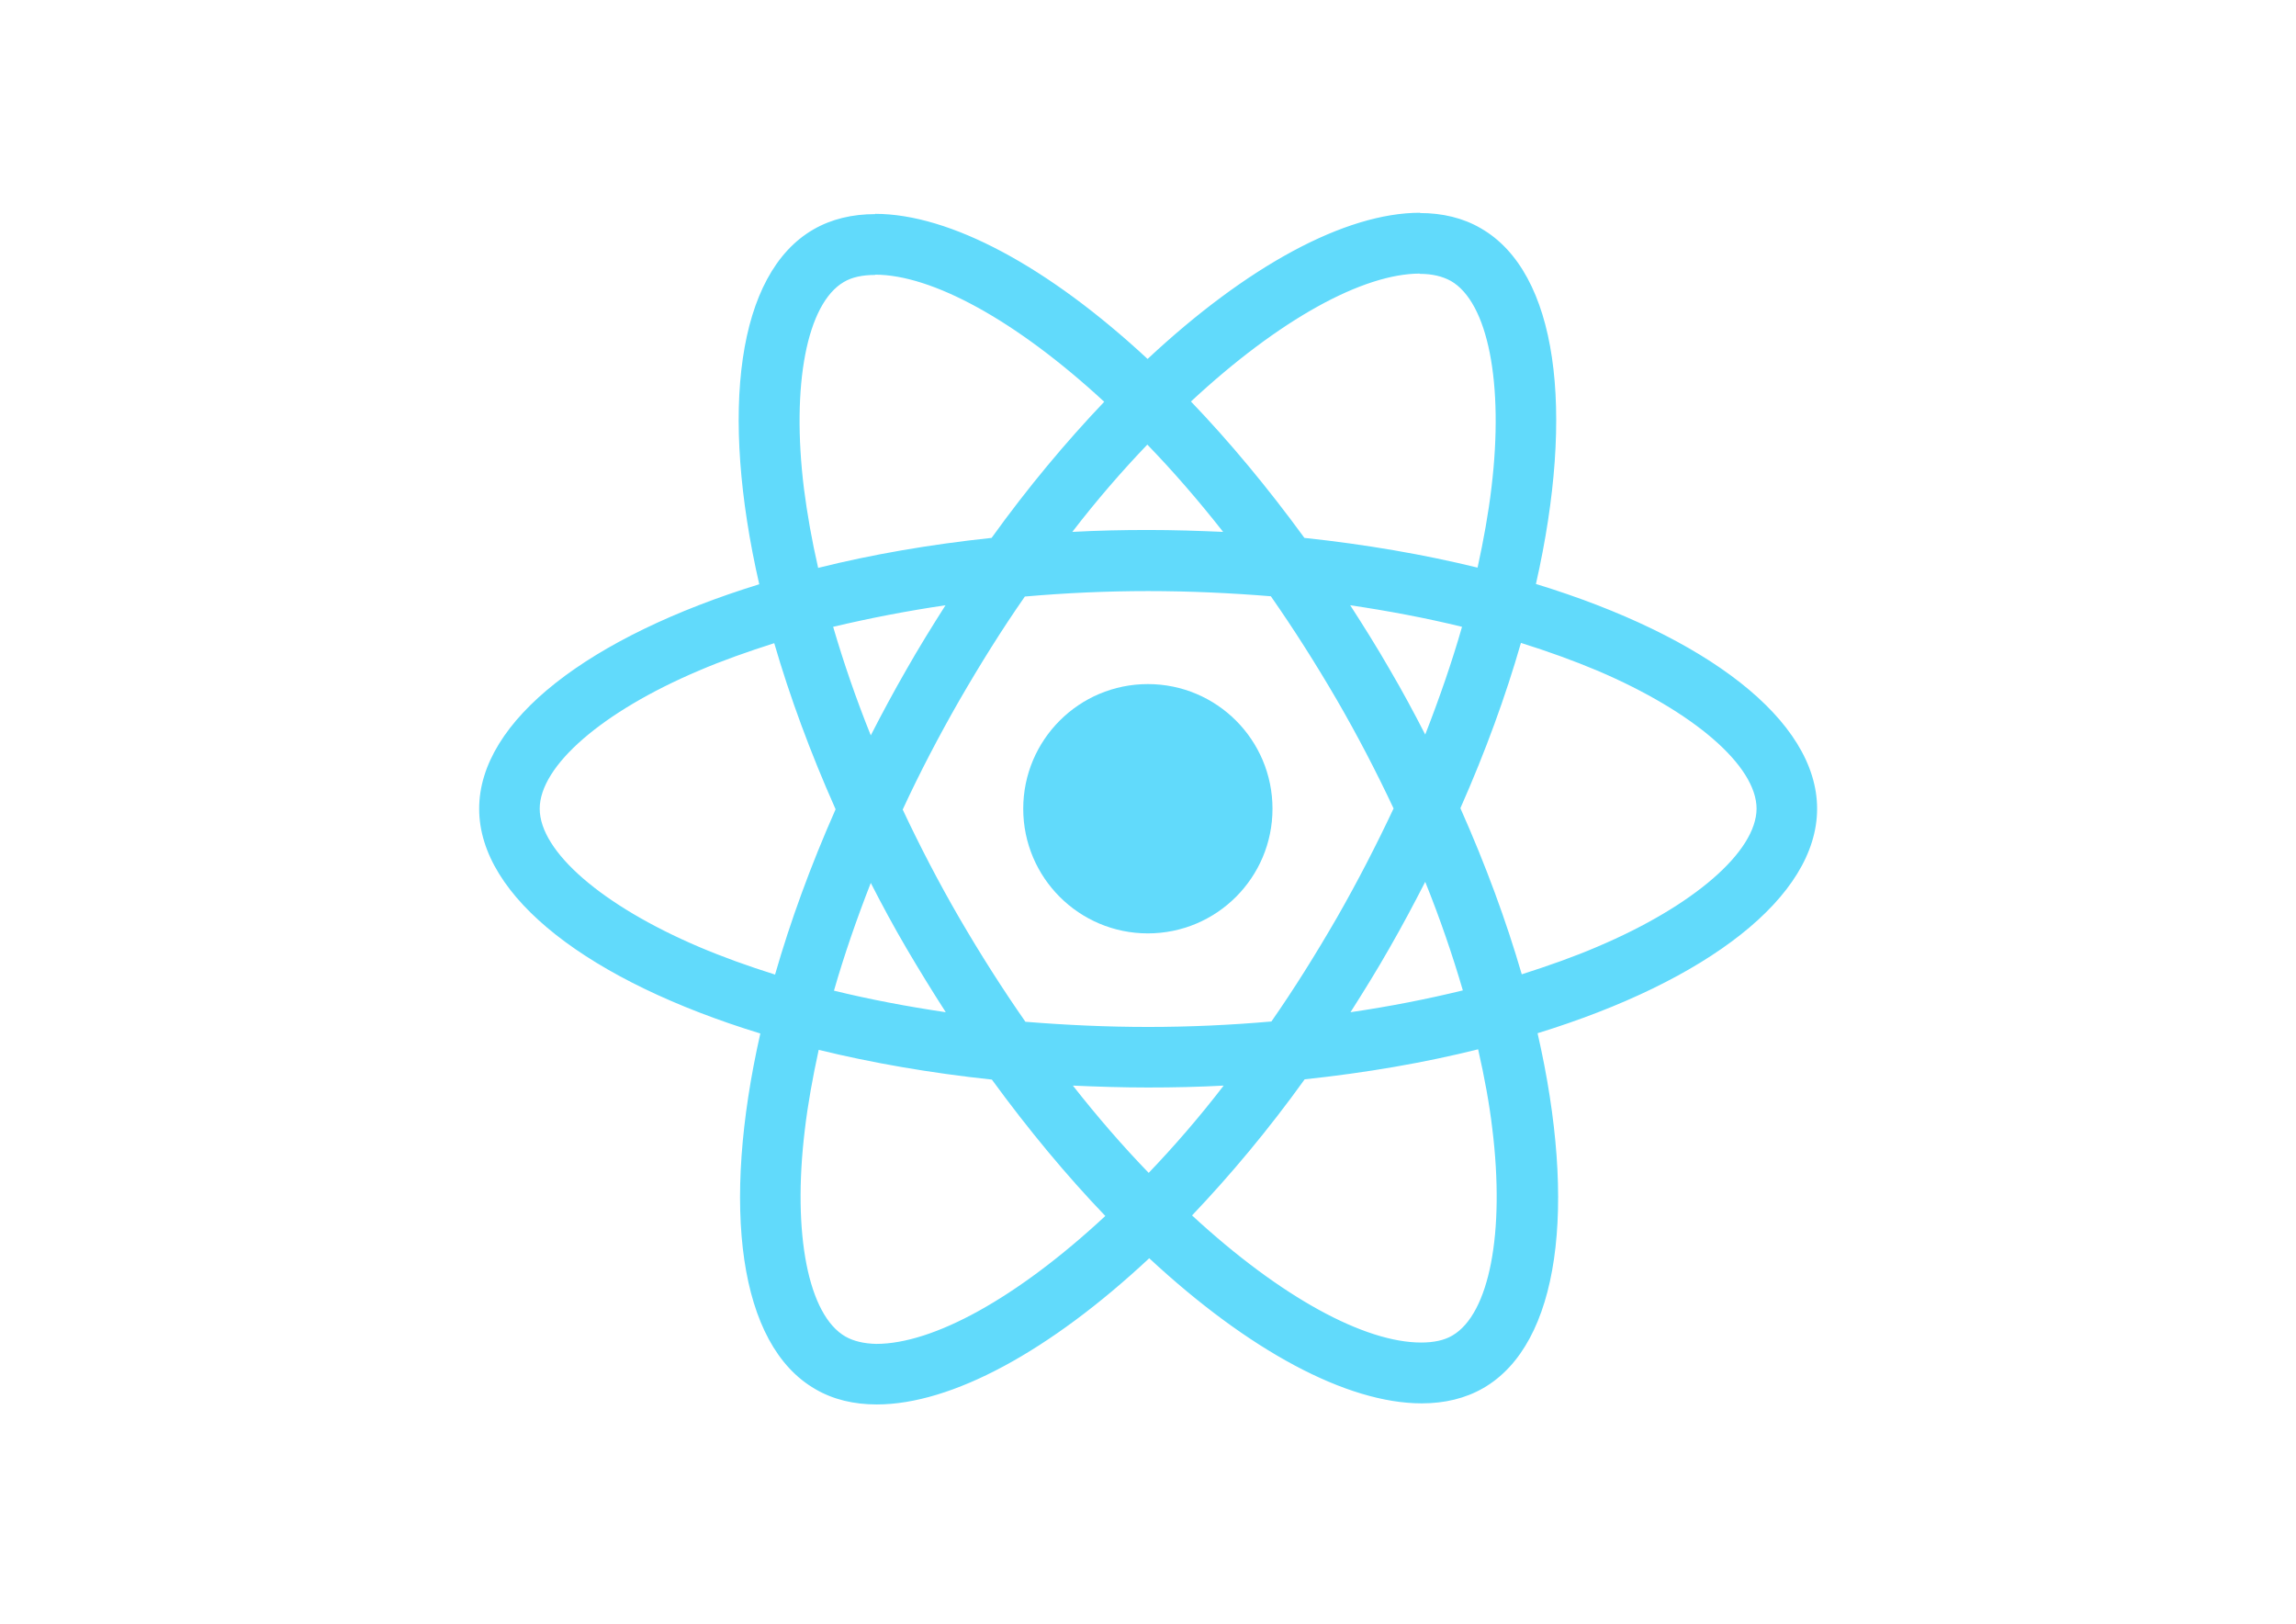
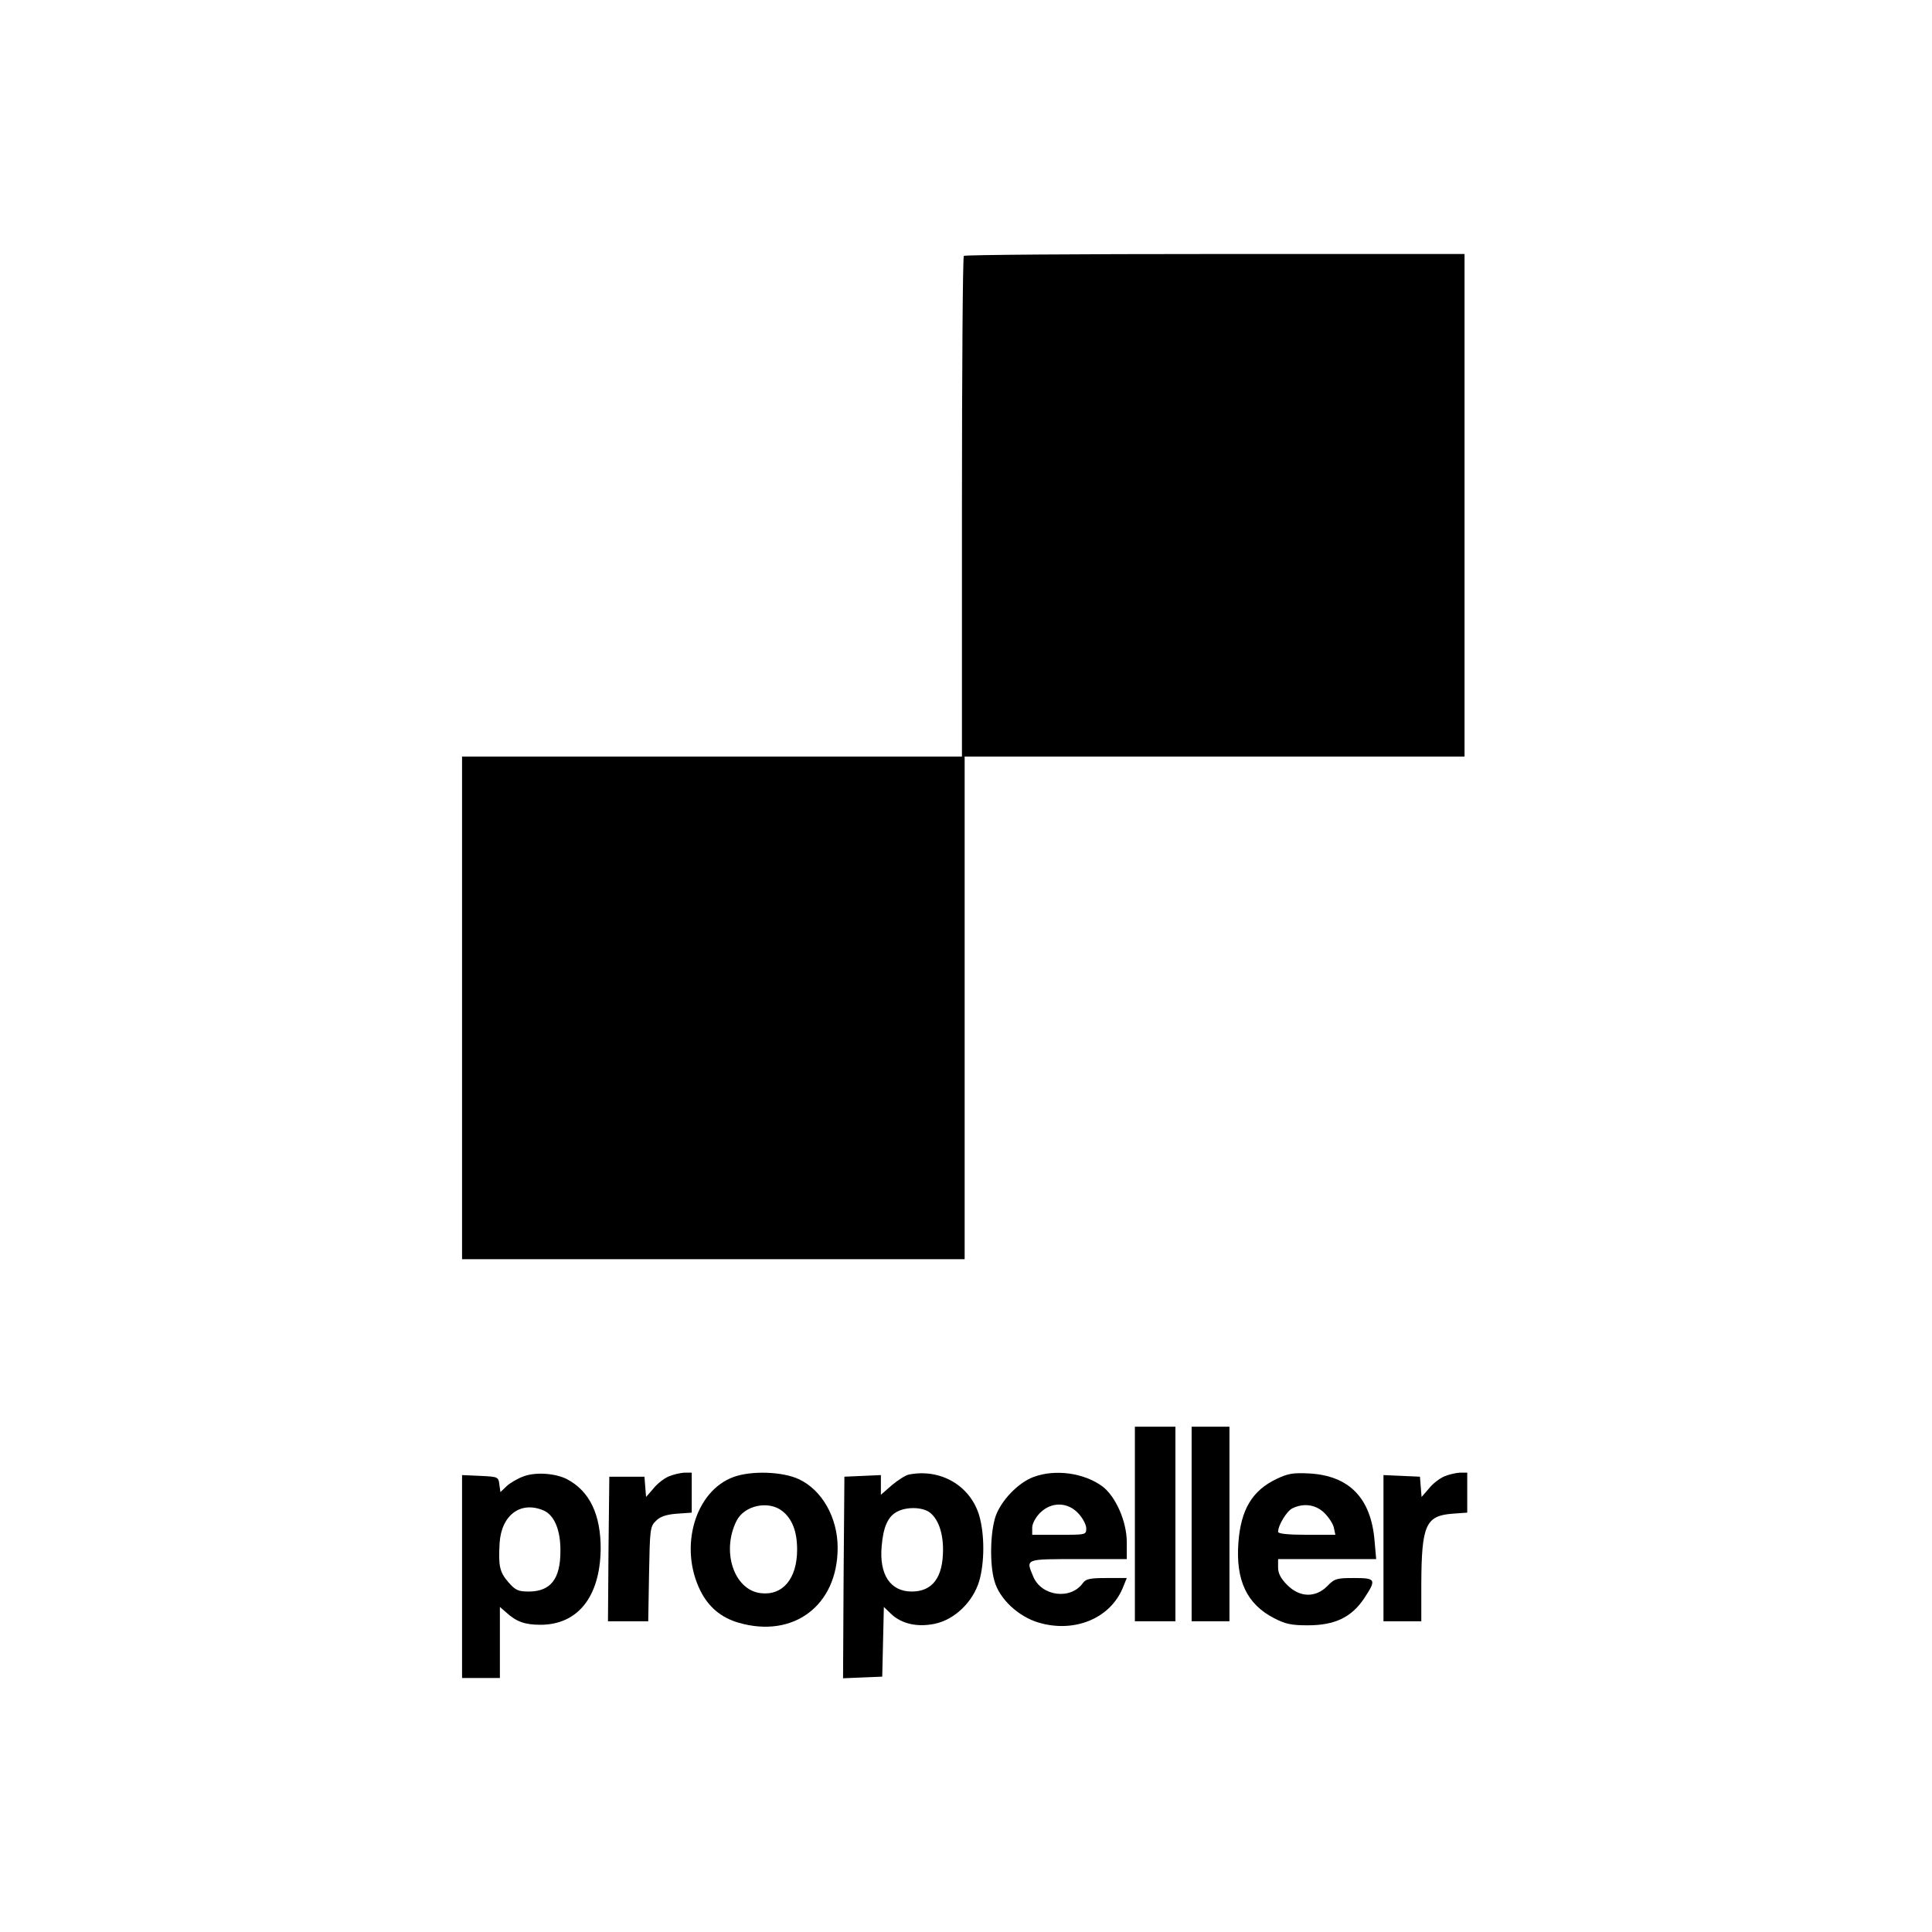
- <svg xmlns="http://www.w3.org/2000/svg" viewBox="0 0 841.9 595.3">
-   <g fill="#61DAFB">
-     <path d="M666.3 296.5c0-32.5-40.7-63.3-103.1-82.4 14.4-63.6 8-114.2-20.2-130.4-6.5-3.8-14.1-5.6-22.4-5.6v22.3c4.6 0 8.3.9 11.4 2.6 13.6 7.8 19.5 37.5 14.9 75.7-1.1 9.4-2.9 19.3-5.1 29.4-19.6-4.8-41-8.5-63.5-10.9-13.5-18.5-27.5-35.3-41.6-50 32.6-30.3 63.2-46.9 84-46.9V78c-27.5 0-63.5 19.6-99.9 53.6-36.4-33.8-72.4-53.2-99.9-53.2v22.3c20.7 0 51.4 16.5 84 46.6-14 14.7-28 31.4-41.3 49.9-22.6 2.4-44 6.1-63.6 11-2.3-10-4-19.7-5.2-29-4.7-38.2 1.1-67.9 14.6-75.8 3-1.8 6.9-2.6 11.5-2.6V78.5c-8.4 0-16 1.8-22.6 5.6-28.1 16.2-34.4 66.7-19.9 130.1-62.2 19.2-102.7 49.9-102.7 82.3 0 32.5 40.7 63.3 103.1 82.4-14.4 63.6-8 114.2 20.2 130.4 6.5 3.8 14.1 5.6 22.5 5.6 27.5 0 63.5-19.6 99.9-53.6 36.4 33.8 72.4 53.2 99.9 53.2 8.4 0 16-1.8 22.6-5.6 28.1-16.2 34.4-66.7 19.9-130.1 62-19.1 102.5-49.9 102.5-82.3zm-130.2-66.7c-3.7 12.9-8.3 26.2-13.5 39.5-4.1-8-8.4-16-13.1-24-4.6-8-9.5-15.8-14.4-23.4 14.2 2.1 27.9 4.7 41 7.9zm-45.8 106.5c-7.8 13.5-15.8 26.3-24.1 38.2-14.9 1.3-30 2-45.2 2-15.1 0-30.2-.7-45-1.9-8.3-11.9-16.4-24.6-24.2-38-7.6-13.1-14.5-26.4-20.8-39.8 6.2-13.4 13.2-26.8 20.7-39.9 7.8-13.5 15.8-26.3 24.1-38.2 14.9-1.3 30-2 45.2-2 15.1 0 30.2.7 45 1.9 8.3 11.9 16.4 24.6 24.2 38 7.6 13.1 14.5 26.4 20.8 39.8-6.3 13.4-13.2 26.8-20.7 39.9zm32.3-13c5.4 13.4 10 26.8 13.8 39.8-13.1 3.2-26.9 5.9-41.2 8 4.9-7.7 9.8-15.6 14.4-23.7 4.6-8 8.9-16.1 13-24.1zM421.2 430c-9.3-9.6-18.6-20.3-27.8-32 9 .4 18.2.7 27.5.7 9.4 0 18.7-.2 27.8-.7-9 11.7-18.3 22.4-27.5 32zm-74.4-58.9c-14.2-2.1-27.9-4.7-41-7.9 3.7-12.9 8.3-26.2 13.5-39.5 4.1 8 8.4 16 13.1 24 4.7 8 9.5 15.8 14.4 23.4zM420.7 163c9.3 9.6 18.6 20.3 27.8 32-9-.4-18.2-.7-27.5-.7-9.4 0-18.7.2-27.8.7 9-11.7 18.3-22.4 27.5-32zm-74 58.9c-4.9 7.7-9.8 15.6-14.4 23.7-4.6 8-8.9 16-13 24-5.4-13.4-10-26.8-13.8-39.8 13.1-3.1 26.9-5.8 41.2-7.9zm-90.5 125.2c-35.4-15.1-58.3-34.9-58.3-50.6 0-15.7 22.9-35.6 58.3-50.6 8.6-3.7 18-7 27.7-10.1 5.7 19.6 13.2 40 22.5 60.9-9.2 20.8-16.6 41.1-22.2 60.6-9.9-3.1-19.3-6.5-28-10.2zM310 490c-13.6-7.8-19.5-37.5-14.9-75.7 1.1-9.4 2.9-19.3 5.1-29.4 19.6 4.8 41 8.5 63.5 10.9 13.5 18.5 27.5 35.3 41.6 50-32.6 30.3-63.2 46.9-84 46.9-4.5-.1-8.3-1-11.3-2.7zm237.2-76.2c4.7 38.2-1.1 67.9-14.6 75.8-3 1.8-6.9 2.6-11.5 2.6-20.7 0-51.4-16.5-84-46.6 14-14.7 28-31.4 41.3-49.9 22.6-2.4 44-6.1 63.6-11 2.3 10.1 4.1 19.8 5.2 29.1zm38.5-66.7c-8.6 3.7-18 7-27.7 10.1-5.7-19.6-13.2-40-22.5-60.9 9.2-20.8 16.6-41.1 22.2-60.6 9.9 3.1 19.3 6.5 28.1 10.2 35.4 15.1 58.3 34.9 58.3 50.6-.1 15.7-23 35.6-58.4 50.6zM320.8 78.4z" />
-     <circle cx="420.9" cy="296.5" r="45.7" />
-     <path d="M520.5 78.1z" />
+ <svg xmlns="http://www.w3.org/2000/svg" version="1.0" width="715pt" height="715pt" viewBox="0 0 715 715" preserveAspectRatio="xMidYMid meet">
+   <g transform="translate(0,715) scale(0.1,-0.1)" fill="#000000" stroke="none">
+     <path d="M3567 6203 c-4 -3 -7 -422 -7 -930 l0 -923 -925 0 -925 0 0 -930 0 -930 930 0 930 0 0 930 0 930 925 0 925 0 0 930 0 930 -923 0 c-508 0 -927 -3 -930 -7z" />
+     <path d="M4200 1510 l0 -360 75 0 75 0 0 360 0 360 -75 0 -75 0 0 -360z" />
+     <path d="M4410 1510 l0 -360 70 0 70 0 0 360 0 360 -70 0 -70 0 0 -360z" />
+     <path d="M1937 1686 c-22 -8 -49 -24 -62 -36 l-23 -22 -4 28 c-3 28 -5 29 -70 32 l-68 3 0 -376 0 -375 70 0 70 0 0 132 0 131 23 -20 c38 -35 70 -46 127 -46 138 0 220 103 223 278 1 130 -41 217 -125 261 -43 22 -117 27 -161 10z m77 -127 c38 -18 61 -73 60 -150 0 -102 -36 -148 -115 -149 -41 0 -51 4 -78 35 -32 37 -37 60 -32 145 7 105 80 157 165 119z" />
+     <path d="M2475 1686 c-17 -7 -43 -27 -57 -45 l-27 -31 -3 37 -3 38 -65 0 -65 0 -3 -267 -2 -268 74 0 75 0 3 175 c3 164 4 176 25 196 15 16 38 24 77 27 l56 4 0 74 0 74 -27 0 c-16 -1 -42 -7 -58 -14z" />
+     <path d="M2715 1684 c-143 -52 -203 -260 -123 -421 30 -60 76 -99 140 -118 204 -60 368 63 368 277 0 112 -58 214 -144 254 -60 28 -175 32 -241 8z m180 -126 c37 -29 55 -76 55 -143 0 -107 -53 -171 -135 -161 -99 12 -146 155 -89 268 29 57 118 76 169 36z" />
+     <path d="M3364 1693 c-12 -2 -40 -20 -63 -39 l-41 -36 0 37 0 36 -67 -3 -68 -3 -3 -373 -2 -373 72 3 73 3 3 129 3 129 27 -26 c39 -37 98 -50 163 -36 73 16 140 81 163 158 20 70 20 172 0 242 -33 111 -143 175 -260 152z m75 -139 c32 -23 51 -74 51 -139 0 -103 -39 -155 -116 -155 -79 0 -121 63 -111 169 6 70 23 108 56 126 35 19 92 18 120 -1z" />
+     <path d="M3825 1684 c-57 -21 -121 -88 -141 -147 -19 -59 -22 -174 -4 -237 18 -67 89 -133 164 -155 132 -39 264 15 311 128 l15 37 -74 0 c-61 0 -77 -3 -88 -18 -45 -64 -153 -50 -184 23 -28 67 -33 65 166 65 l180 0 0 63 c0 76 -41 169 -90 206 -68 50 -174 65 -255 35z m166 -135 c16 -17 29 -42 29 -55 0 -24 -1 -24 -100 -24 l-100 0 0 26 c0 15 12 38 29 55 42 42 102 41 142 -2z" />
+     <path d="M4725 1677 c-91 -43 -133 -114 -142 -237 -10 -138 31 -226 131 -278 42 -22 64 -27 126 -27 99 0 161 29 208 99 47 71 44 76 -37 76 -64 0 -72 -2 -99 -30 -44 -44 -102 -42 -148 4 -24 24 -34 43 -34 65 l0 31 181 0 182 0 -6 68 c-13 158 -94 241 -242 249 -59 3 -78 0 -120 -20z m174 -124 c17 -16 33 -40 37 -55 l6 -28 -106 0 c-70 0 -106 4 -106 11 0 24 32 77 53 87 41 20 85 14 116 -15z" />
+     <path d="M5345 1686 c-17 -7 -43 -27 -57 -45 l-27 -31 -3 37 -3 38 -67 3 -68 3 0 -271 0 -270 70 0 70 0 0 138 c1 217 16 252 114 260 l56 4 0 74 0 74 -27 0 c-16 -1 -42 -7 -58 -14z" />
  </g>
</svg>
